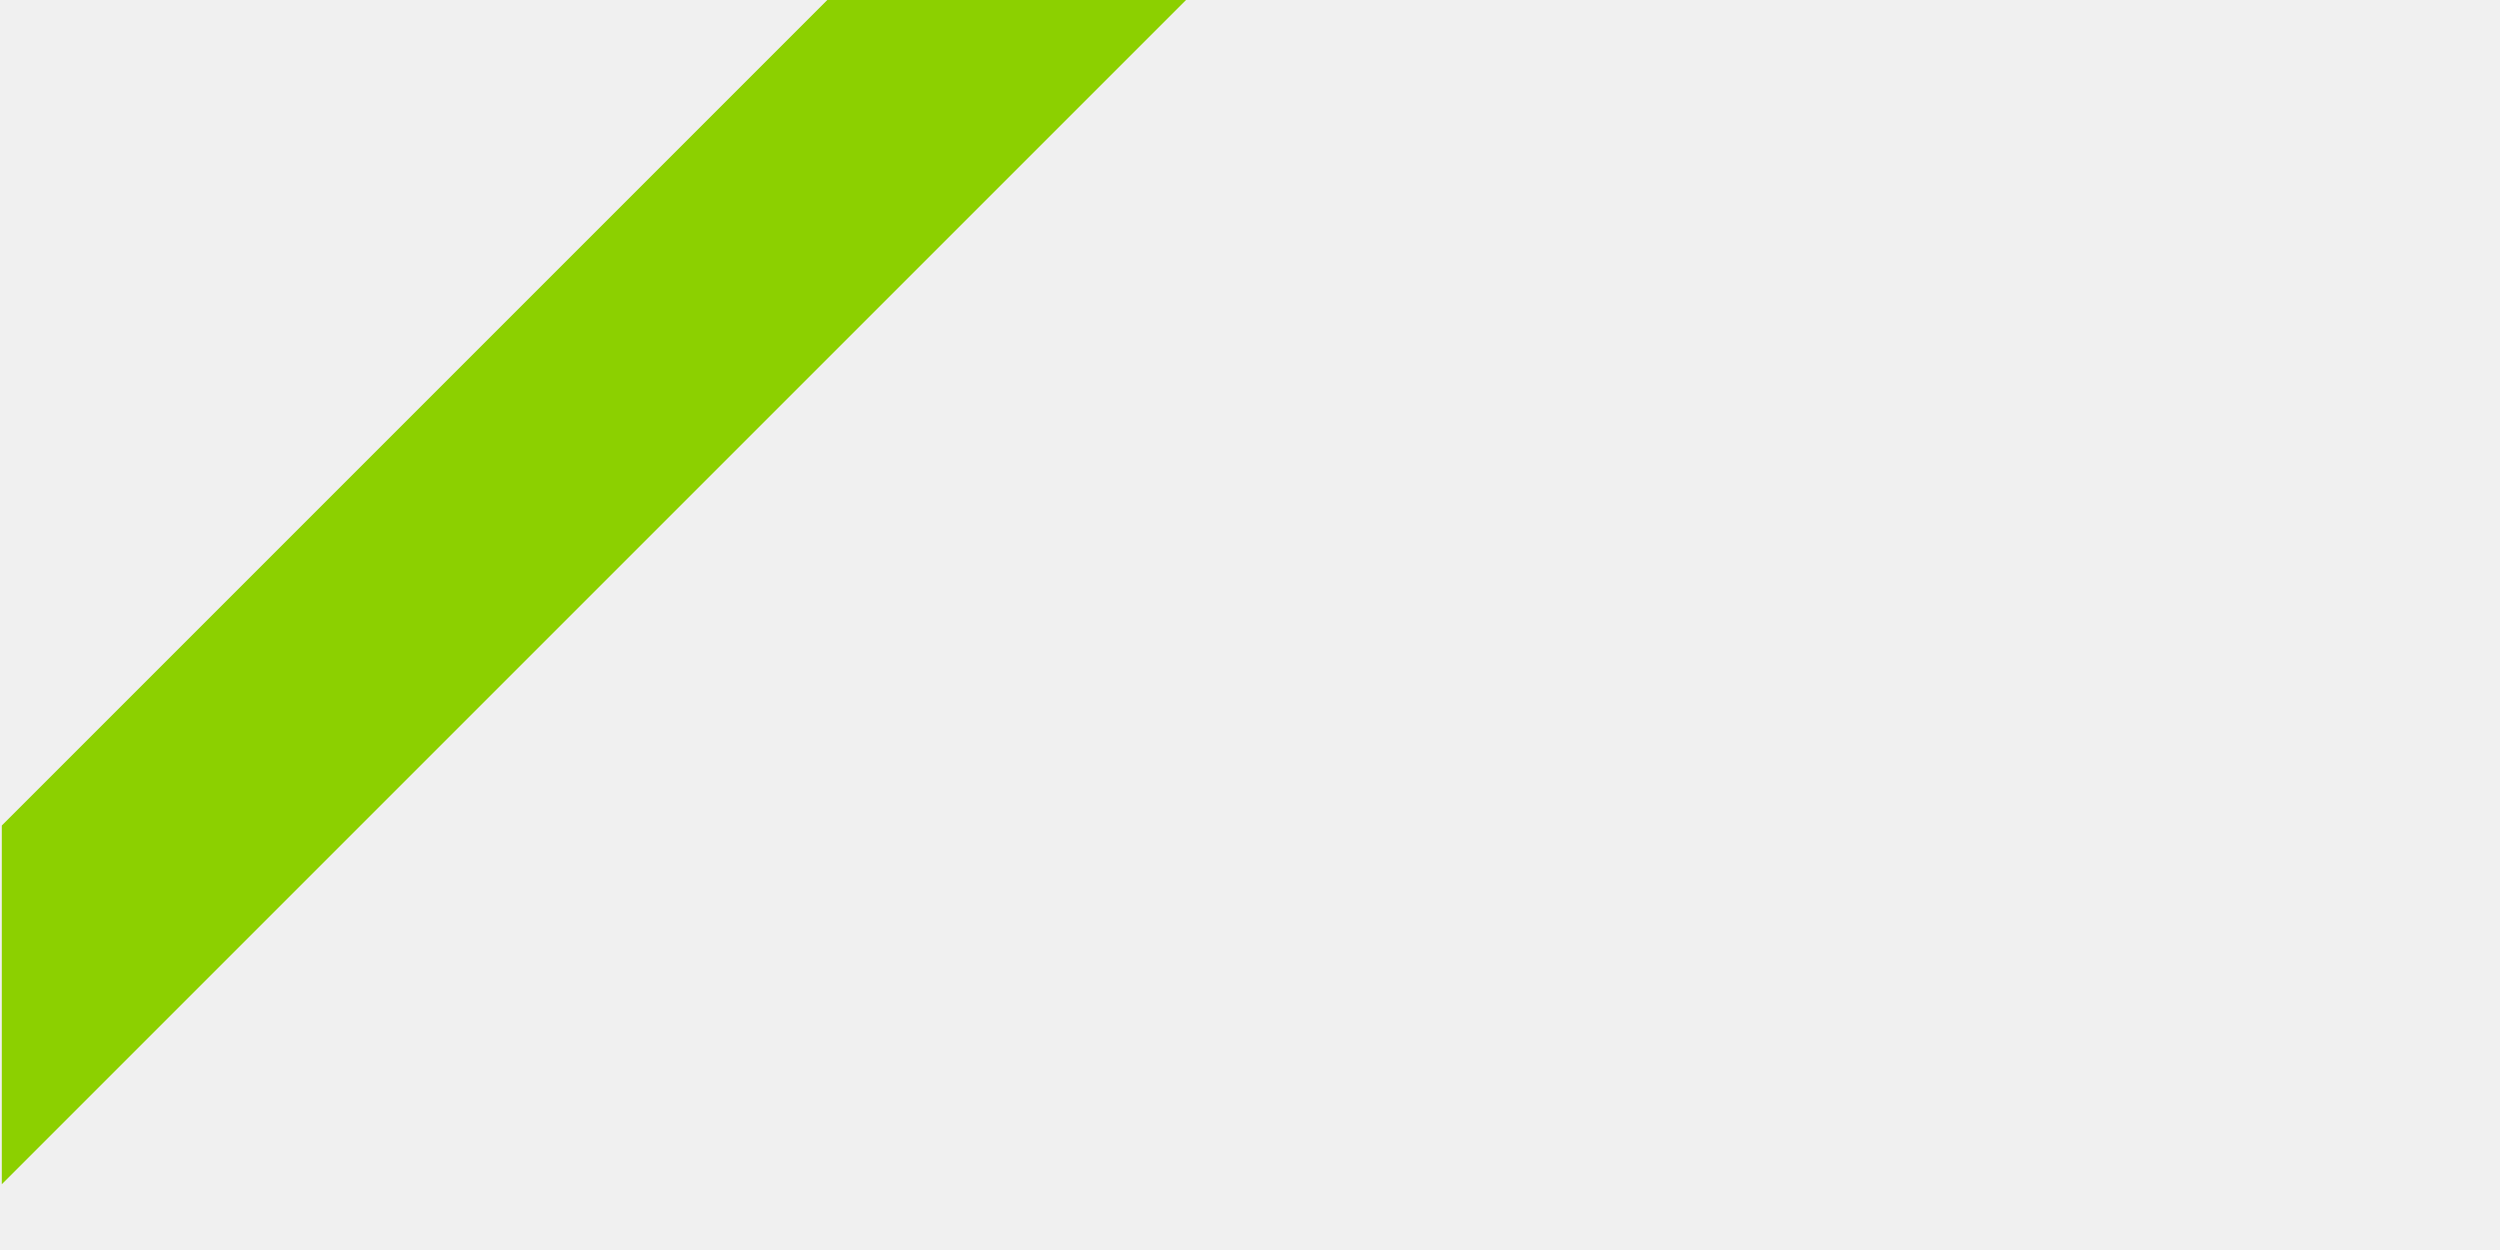
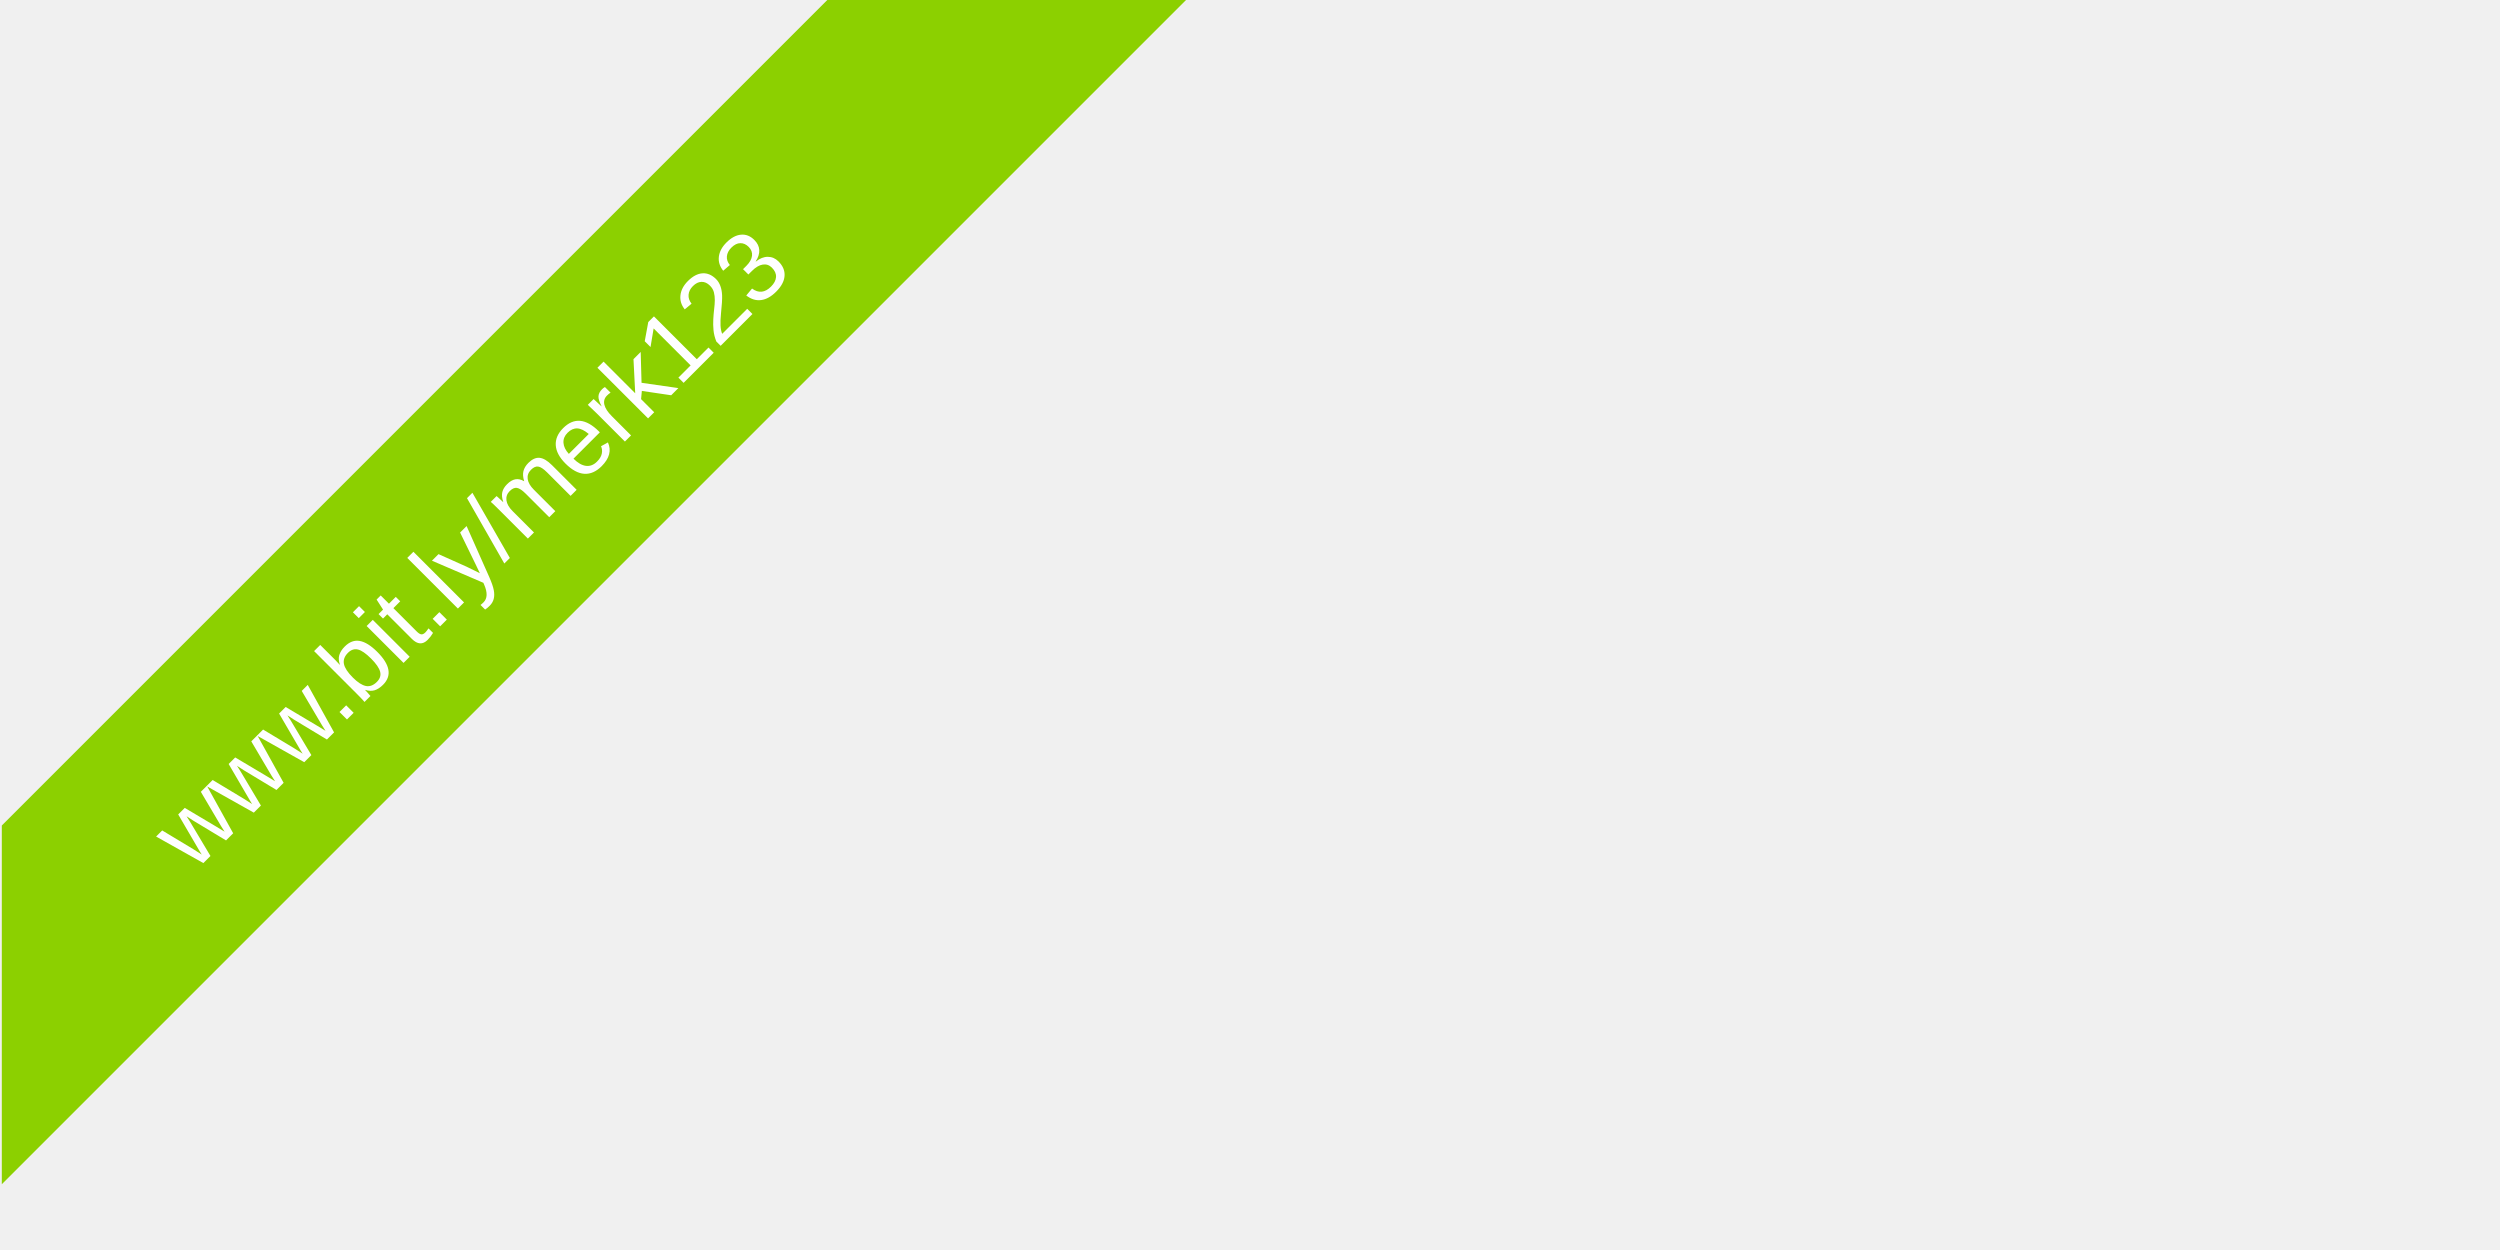
<svg xmlns="http://www.w3.org/2000/svg" class="svglite" width="720.00pt" height="360.00pt" viewBox="0 0 720.00 360.00">
  <defs>
    <style type="text/css">
    .svglite line, .svglite polyline, .svglite polygon, .svglite path, .svglite rect, .svglite circle {
      fill: none;
      stroke: #000000;
      stroke-linecap: round;
      stroke-linejoin: round;
      stroke-miterlimit: 10.00;
    }
    .svglite text {
      white-space: pre;
    }
  </style>
  </defs>
  <rect width="100%" height="100%" style="stroke: none; fill: none;" />
  <defs>
    <clipPath id="cpMC4wMHw3MjAuMDB8MC4wMHwzNjAuMDA=">
      <rect x="0.00" y="0.00" width="720.00" height="360.00" />
    </clipPath>
  </defs>
  <g clip-path="url(#cpMC4wMHw3MjAuMDB8MC4wMHwzNjAuMDA=)">
</g>
  <defs>
    <clipPath id="cpMC4wMHwzOTguMjd8MC4wMHwzNjAuMDA=">
      <rect x="0.00" y="0.00" width="398.27" height="360.00" />
    </clipPath>
  </defs>
  <g clip-path="url(#cpMC4wMHwzOTguMjd8MC4wMHwzNjAuMDA=)">
    <polygon points="0.52,237.75 276.01,-37.75 379.33,-37.75 0.52,341.06 " style="stroke-width: 1.07; stroke: none; stroke-linecap: butt; fill: #8CD000;" />
-     <text transform="translate(55.62,251.52) rotate(-45)" style="font-size: 28.45px;fill: #FFFFFF; font-family: &quot;Arial&quot;;" textLength="7.90px" lengthAdjust="spacingAndGlyphs"> </text>
+     <text transform="translate(55.62,251.52) rotate(-45)" style="font-size: 28.45px;fill: #FFFFFF; font-family: &quot;Arial&quot;;" textLength="246.51px" lengthAdjust="spacingAndGlyphs">www.bit.ly/merk123</text>
  </g>
  <g clip-path="url(#cpMC4wMHw3MjAuMDB8MC4wMHwzNjAuMDA=)">
</g>
</svg>
